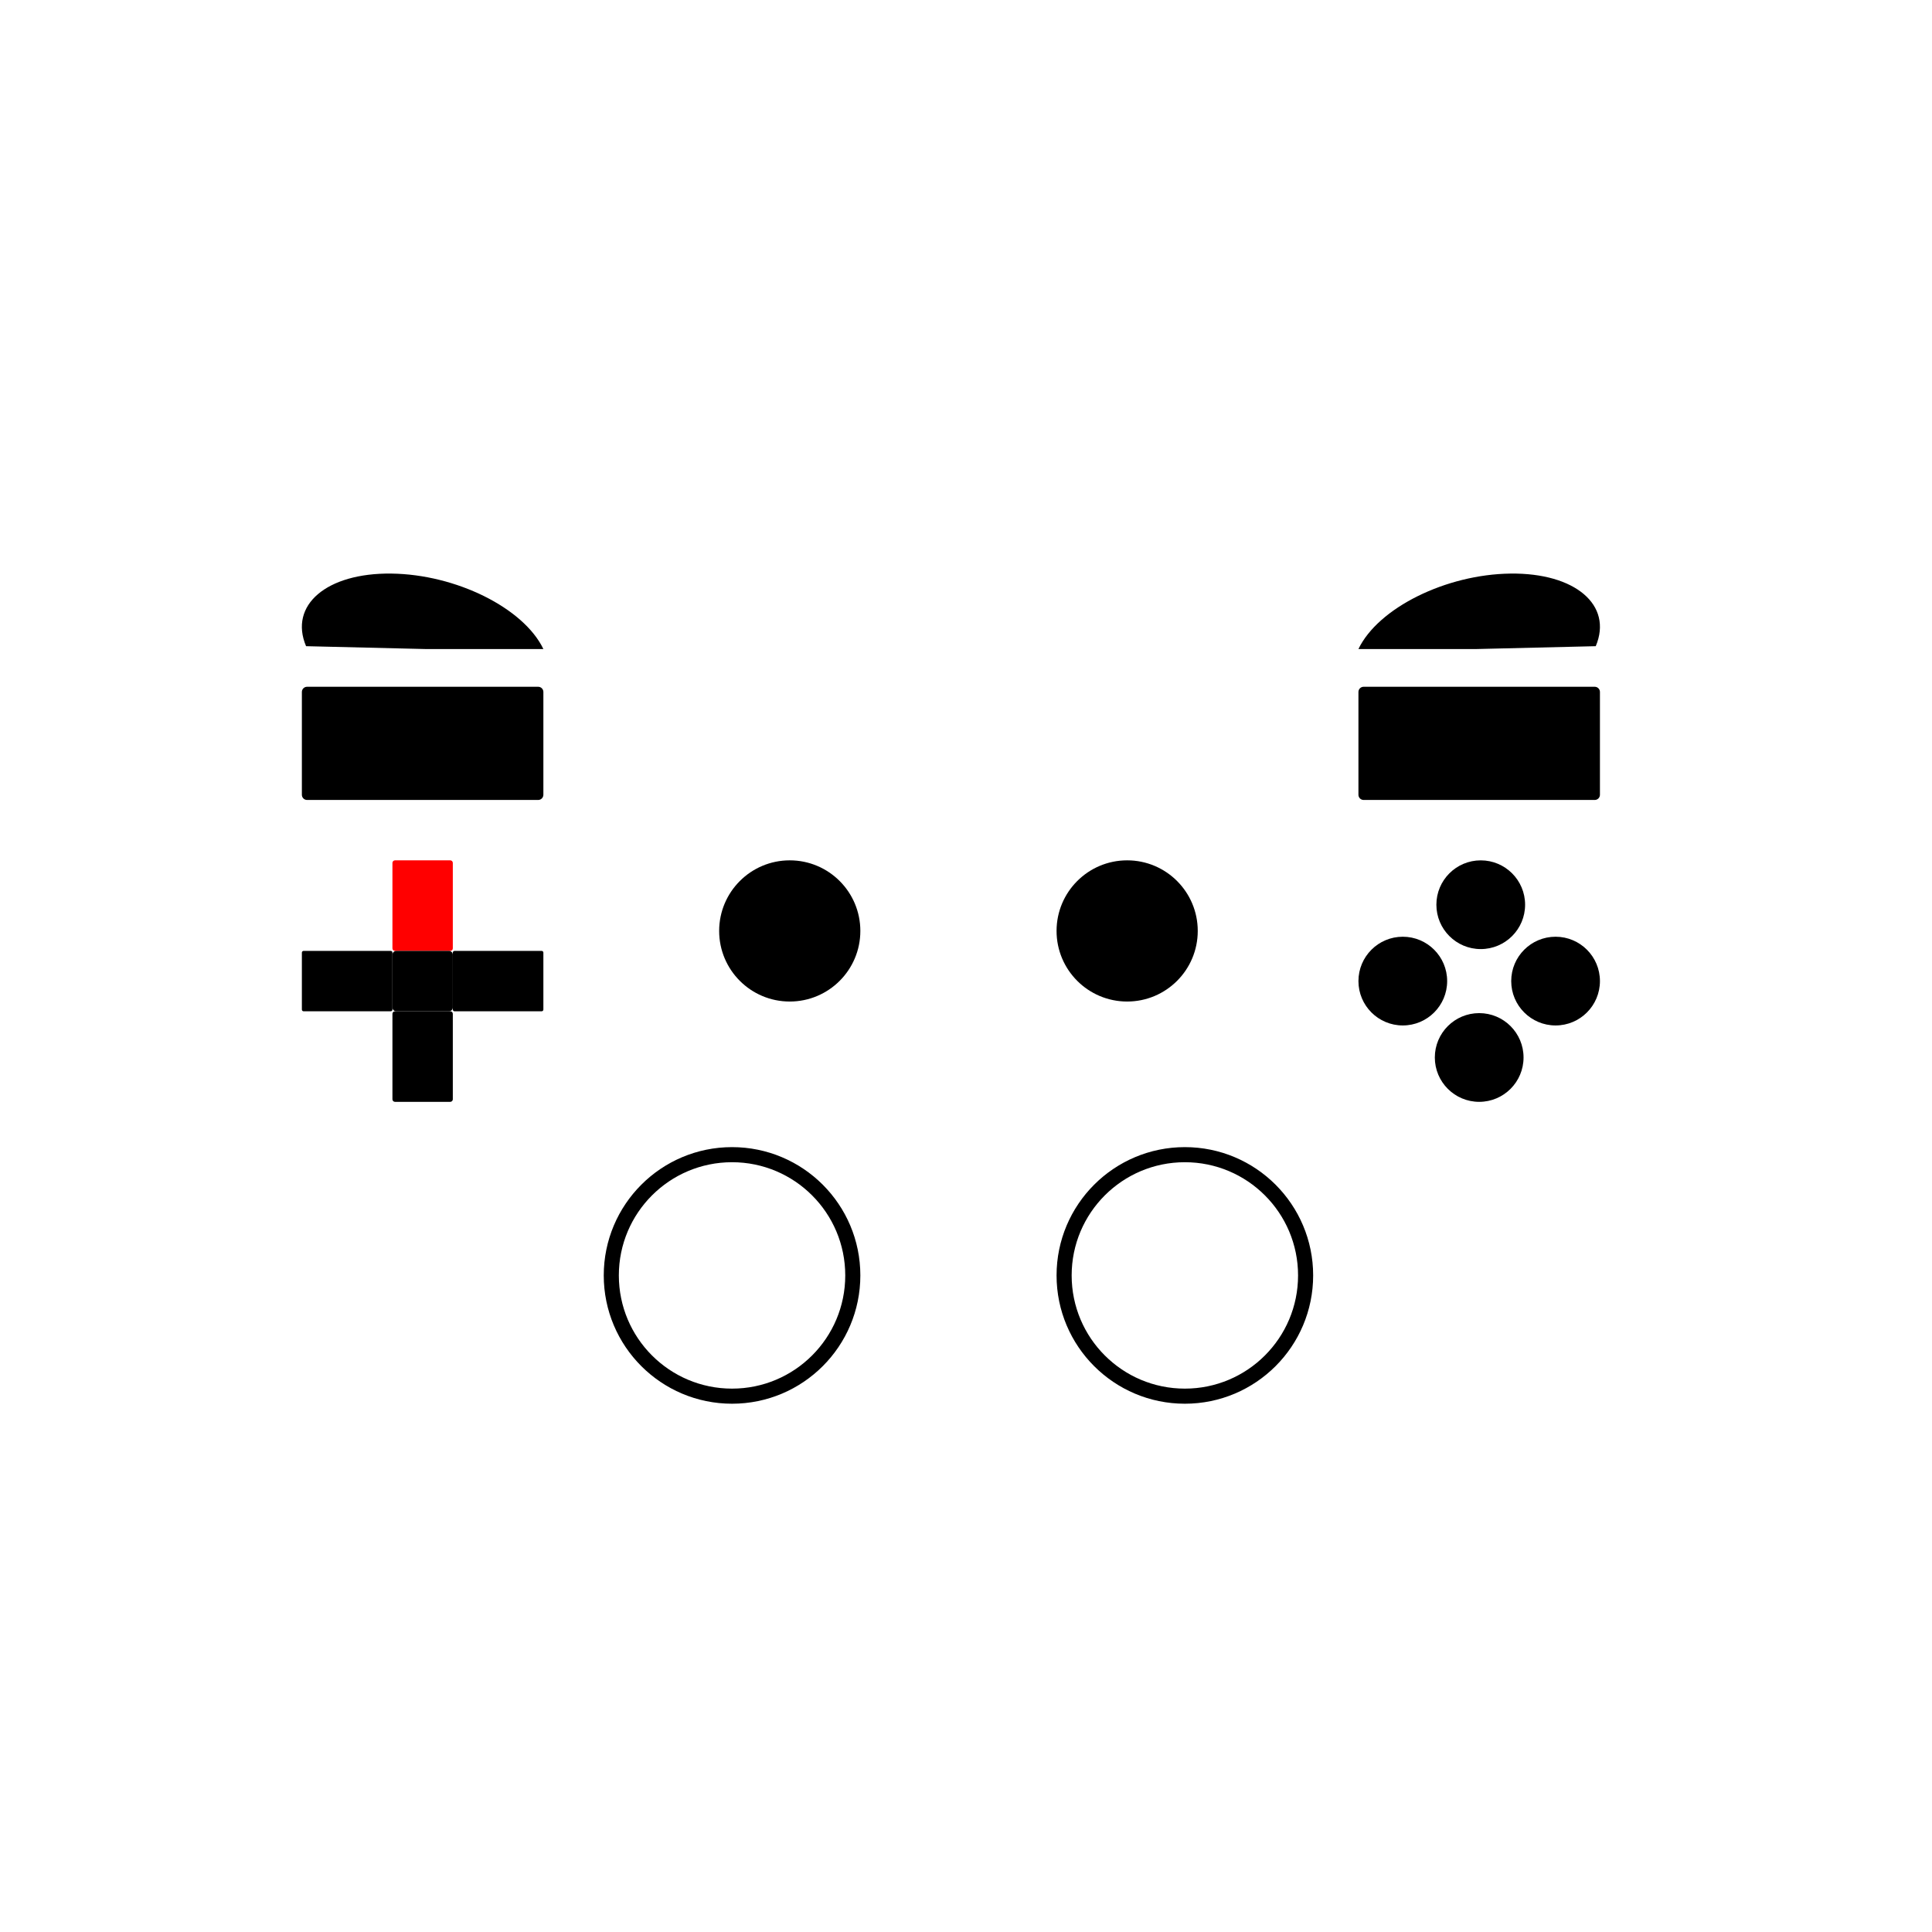
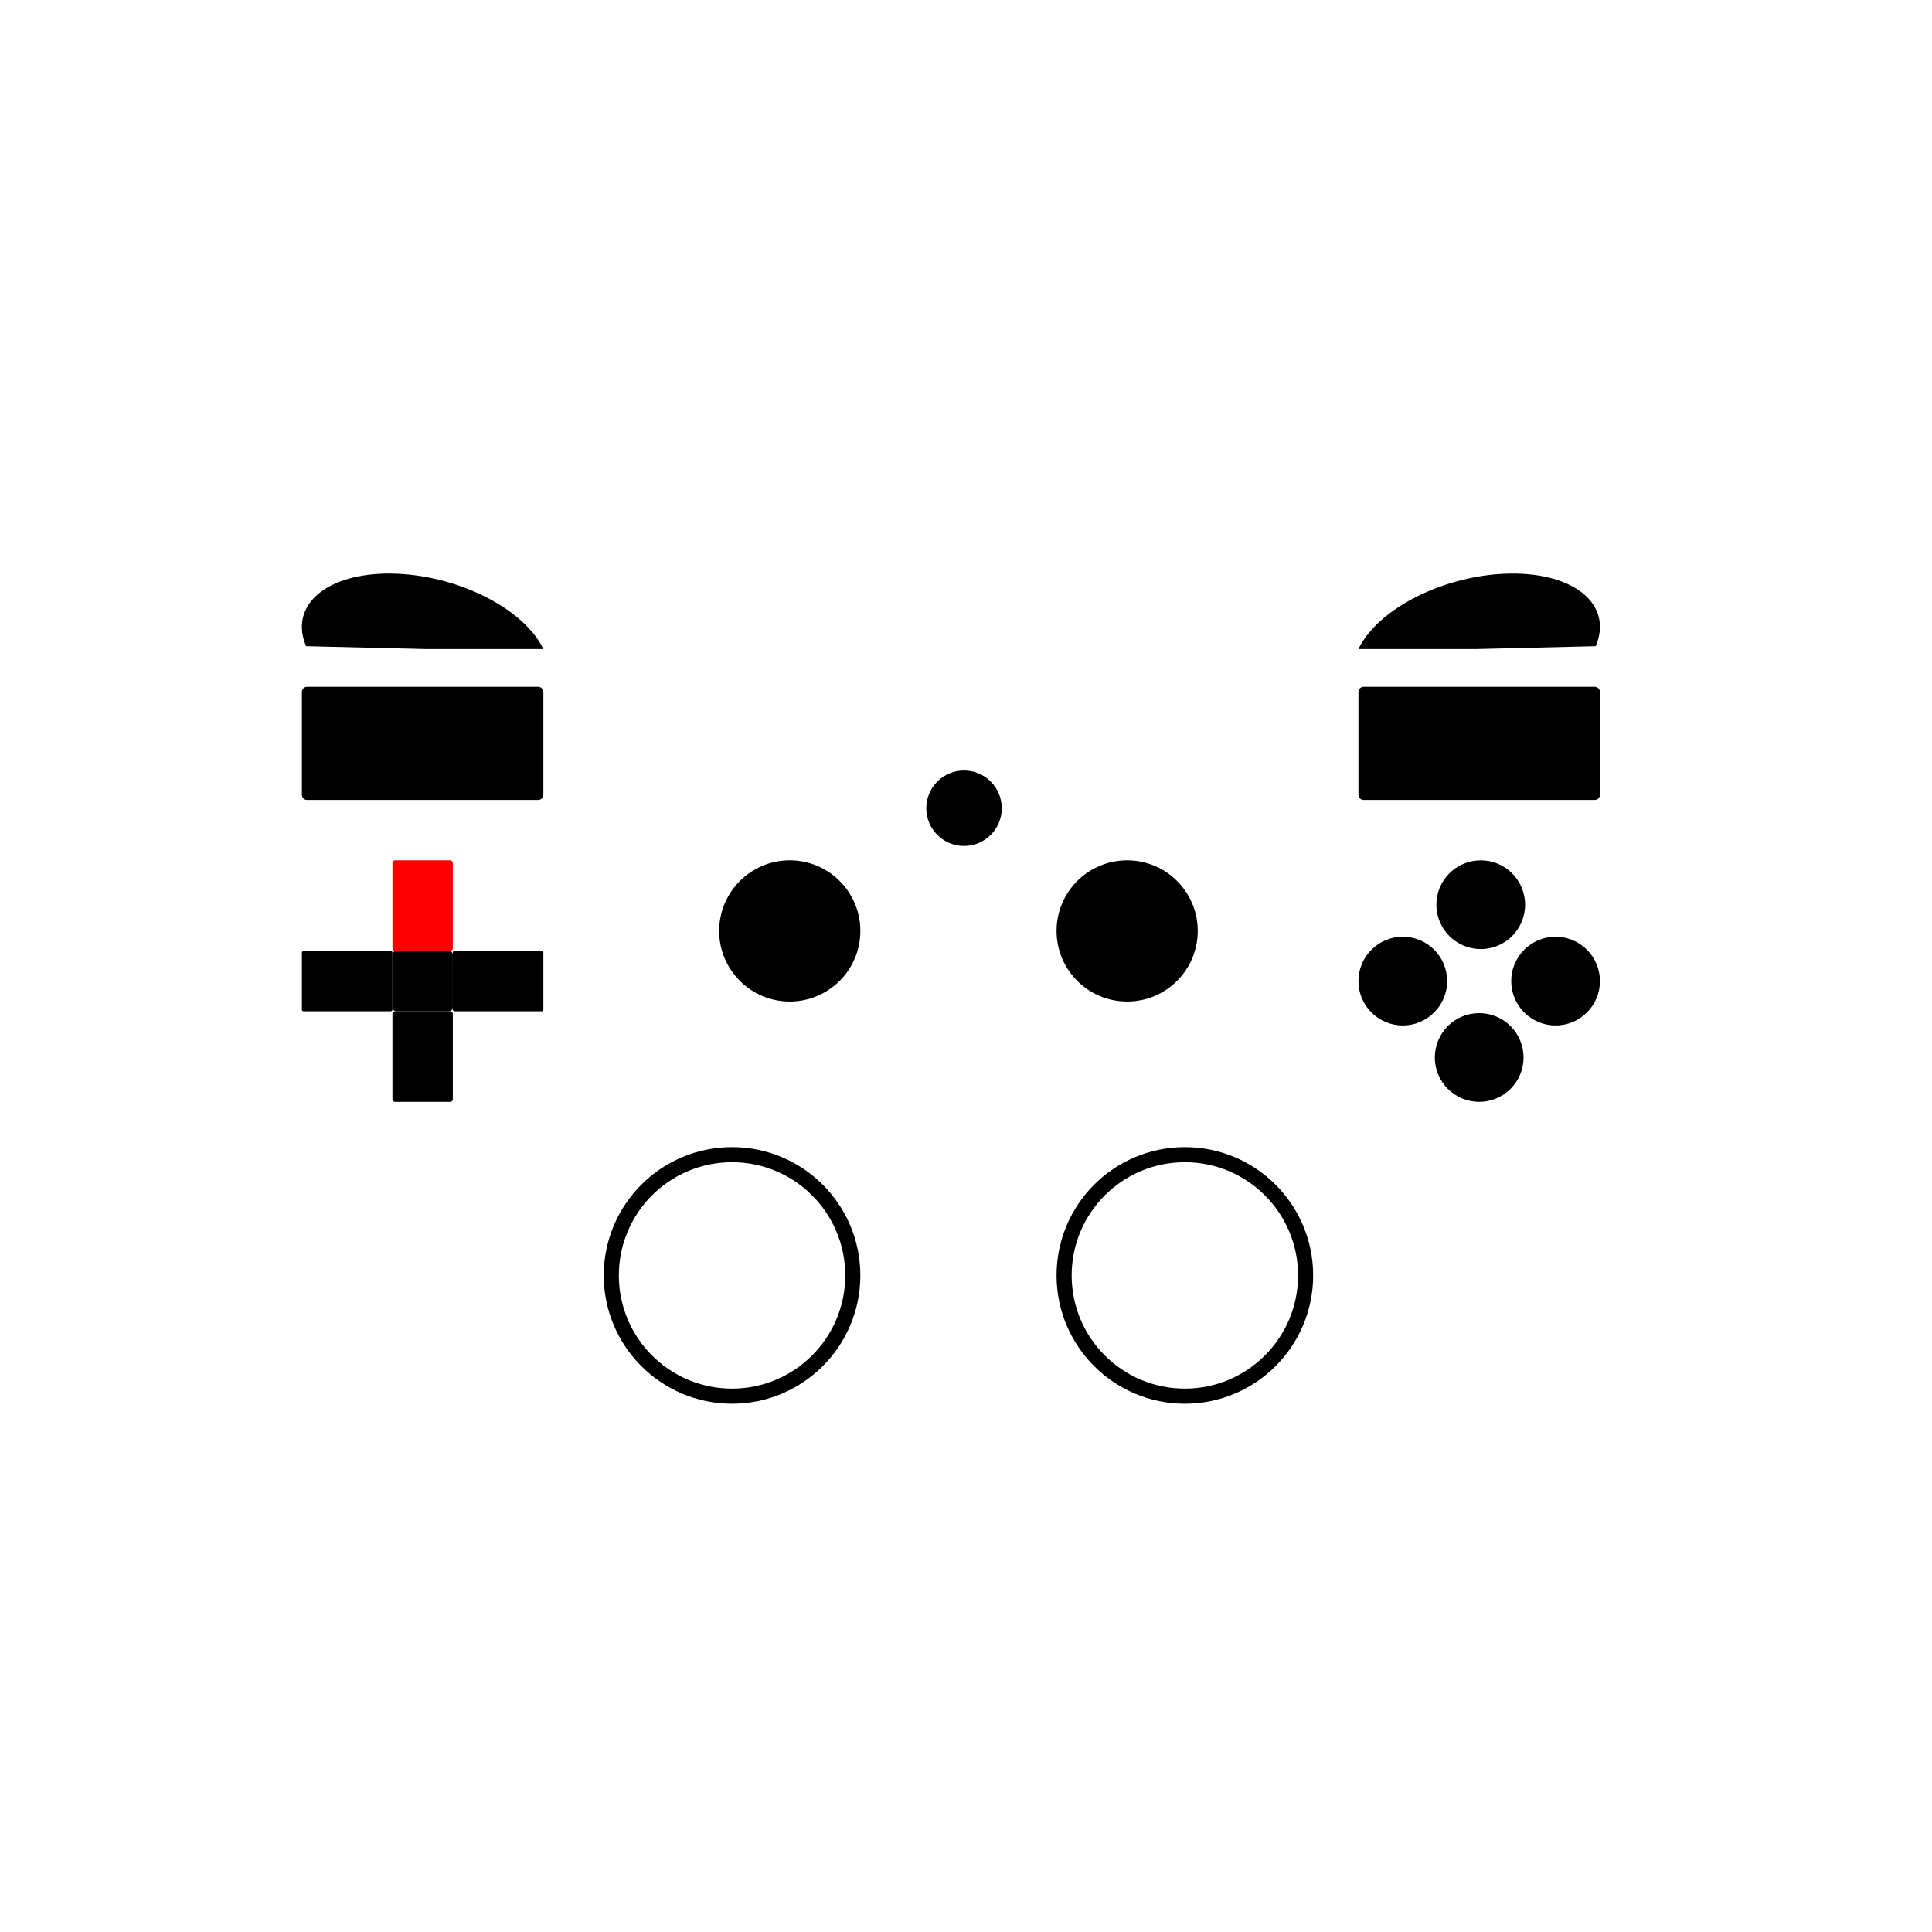
<svg xmlns="http://www.w3.org/2000/svg" xmlns:ns1="http://www.openswatchbook.org/uri/2009/osb" width="128mm" height="128mm" viewBox="0 0 128 128" version="1.1" id="svg8">
  <defs id="defs2">
    <marker style="overflow:visible" id="DistanceEnd" refX="0.0" refY="0.0" orient="auto">
      <g id="g2301" style="stroke:#000000;stroke-opacity:1;fill:#000000;fill-opacity:1">
        <path style="fill:#000000;stroke:#000000;stroke-width:1.15;stroke-linecap:square;stroke-opacity:1;fill-opacity:1" d="M 0,0 L -2,0" id="path2316" />
        <path style="fill:#000000;fill-rule:evenodd;stroke:#000000;stroke-opacity:1;fill-opacity:1" d="M 0,0 L -13,4 L -9,0 -13,-4 L 0,0 z " id="path2312" />
        <path style="fill:#000000;stroke:#000000;stroke-width:1;stroke-linecap:square;stroke-opacity:1;fill-opacity:1" d="M 0,-4 L 0,40" id="path2314" />
      </g>
    </marker>
    <marker orient="auto" refY="0.0" refX="0.0" id="Arrow1Lend" style="overflow:visible;">
      <path id="path983" d="M 0.0,0.0 L 5.0,-5.0 L -12.5,0.0 L 5.0,5.0 L 0.0,0.0 z " style="fill-rule:evenodd;stroke:#000000;stroke-width:1pt;stroke-opacity:1;fill:#000000;fill-opacity:1" transform="scale(0.8) rotate(180) translate(12.5,0)" />
    </marker>
    <linearGradient id="linearGradient948" ns1:paint="solid">
      <stop style="stop-color:#000000;stop-opacity:1;" offset="0" id="stop946" />
    </linearGradient>
  </defs>
  <g id="layer1" transform="translate(0,-169)">
    <g id="g971" transform="translate(0,0.6347218)">
      <ellipse ry="2.939" rx="2.939" cx="92.939" cy="233.365" id="path824" style="opacity:1;fill:#000000;fill-opacity:1;stroke:none;stroke-width:14.345;stroke-miterlimit:4;stroke-dasharray:none;stroke-opacity:1;paint-order:fill markers stroke" />
      <ellipse ry="2.939" rx="2.939" cx="103.061" cy="233.365" id="path824-3" style="opacity:1;fill:#000000;fill-opacity:1;stroke:none;stroke-width:14.345;stroke-miterlimit:4;stroke-dasharray:none;stroke-opacity:1;paint-order:fill markers stroke" />
      <ellipse ry="2.939" rx="2.939" cx="98" cy="238.426" id="path824-6" style="opacity:1;fill:#000000;fill-opacity:1;stroke:none;stroke-width:14.345;stroke-miterlimit:4;stroke-dasharray:none;stroke-opacity:1;paint-order:fill markers stroke" />
      <ellipse ry="2.939" rx="2.939" cx="98.103" cy="228.305" id="path824-7" style="opacity:1;fill:#000000;fill-opacity:1;stroke:none;stroke-width:14.345;stroke-miterlimit:4;stroke-dasharray:none;stroke-opacity:1;paint-order:fill markers stroke" />
    </g>
    <rect style="opacity:1;fill:#000000;fill-opacity:1;stroke:none;stroke-width:13.947;stroke-miterlimit:4;stroke-dasharray:none;stroke-opacity:1;paint-order:fill markers stroke" id="rect912" width="16" height="7.5" x="20" y="214.5" ry="0.345" />
    <rect style="opacity:1;fill:#000000;fill-opacity:1;stroke:none;stroke-width:13.947;stroke-miterlimit:4;stroke-dasharray:none;stroke-opacity:1;paint-order:fill markers stroke" id="rect912-6" width="16" height="7.5" x="90" y="214.5" ry="0.345" />
    <path style="opacity:1;fill:#000000;fill-opacity:1;fill-rule:nonzero;stroke:none;stroke-width:14.5;stroke-miterlimit:4;stroke-dasharray:none;stroke-opacity:1;paint-order:fill markers stroke" id="path936" d="m -66.009,-235.266 a 7.819,5.549 0 0 1 -7.671,5.548 7.819,5.549 0 0 1 -7.961,-5.338 l 7.814,-0.21 z" transform="matrix(1,0,-0.4335924,-0.9011091,0,0)" />
    <path style="opacity:1;fill:#000000;fill-opacity:1;fill-rule:nonzero;stroke:none;stroke-width:14.5;stroke-miterlimit:4;stroke-dasharray:none;stroke-opacity:1;paint-order:fill markers stroke" id="path936-2" d="m -192.009,-235.266 a 7.819,5.549 0 0 1 -7.671,5.548 7.819,5.549 0 0 1 -7.961,-5.338 l 7.814,-0.21 z" transform="matrix(-1,0,0.4335924,-0.9011091,0,0)" />
    <circle style="opacity:1;fill:none;fill-opacity:1;fill-rule:nonzero;stroke:#000000;stroke-width:1;stroke-linecap:square;stroke-linejoin:bevel;stroke-miterlimit:4;stroke-dasharray:none;stroke-opacity:1;paint-order:fill markers stroke" id="path1344" cx="48.5" cy="253.5" r="8" />
    <circle style="opacity:1;fill:none;fill-opacity:1;fill-rule:nonzero;stroke:#000000;stroke-width:1;stroke-linecap:square;stroke-linejoin:bevel;stroke-miterlimit:4;stroke-dasharray:none;stroke-opacity:1;paint-order:fill markers stroke" id="path1344-9" cx="78.5" cy="253.5" r="8" />
    <circle style="opacity:1;fill:#000000;fill-opacity:1;fill-rule:nonzero;stroke:none;stroke-width:1;stroke-linecap:square;stroke-linejoin:bevel;stroke-miterlimit:4;stroke-dasharray:none;stroke-opacity:1;paint-order:fill markers stroke" id="path1363" cx="52.323" cy="230.677" r="4.677" />
    <circle style="opacity:1;fill:#000000;fill-opacity:1;fill-rule:nonzero;stroke:none;stroke-width:1;stroke-linecap:square;stroke-linejoin:bevel;stroke-miterlimit:4;stroke-dasharray:none;stroke-opacity:1;paint-order:fill markers stroke" id="path1363-1" cx="74.677" cy="230.677" r="4.677" />
    <rect style="opacity:1;fill:#000000;fill-opacity:1;fill-rule:nonzero;stroke:none;stroke-width:0.64;stroke-linecap:square;stroke-linejoin:bevel;stroke-miterlimit:4;stroke-dasharray:none;stroke-opacity:1;paint-order:fill markers stroke" id="rect861" width="4" height="6" x="26" y="236" ry="0.169" />
    <rect style="opacity:1;fill:#000000;fill-opacity:1;fill-rule:nonzero;stroke:none;stroke-width:0.64;stroke-linecap:square;stroke-linejoin:bevel;stroke-miterlimit:4;stroke-dasharray:none;stroke-opacity:1;paint-order:fill markers stroke" id="rect861-3" width="6" height="4" x="30" y="232" ry="0.113" />
    <rect style="opacity:1;fill:#ff0000;fill-opacity:1;fill-rule:nonzero;stroke:none;stroke-width:0.64;stroke-linecap:square;stroke-linejoin:bevel;stroke-miterlimit:4;stroke-dasharray:none;stroke-opacity:1;paint-order:fill markers stroke" id="rect861-6" width="4" height="6" x="26" y="226" ry="0.169" />
    <rect style="opacity:1;fill:#000000;fill-opacity:1;fill-rule:nonzero;stroke:none;stroke-width:0.64;stroke-linecap:square;stroke-linejoin:bevel;stroke-miterlimit:4;stroke-dasharray:none;stroke-opacity:1;paint-order:fill markers stroke" id="rect861-3-7" width="6" height="4" x="20" y="232" ry="0.113" />
    <rect style="opacity:1;fill:#000000;fill-opacity:1;fill-rule:nonzero;stroke:none;stroke-width:1;stroke-linecap:square;stroke-linejoin:bevel;stroke-miterlimit:4;stroke-dasharray:none;stroke-opacity:1;paint-order:fill markers stroke" id="rect899" width="4" height="4" x="26" y="232" ry="0.253" />
+     <circle style="opacity:1;fill:#000000;fill-opacity:1;fill-rule:nonzero;stroke:none;stroke-width:0.535;stroke-linecap:square;stroke-linejoin:bevel;stroke-miterlimit:4;stroke-dasharray:none;stroke-opacity:1;paint-order:fill markers stroke" id="path1363-3" cx="63.869" cy="222.548" r="2.5" />
  </g>
</svg>
